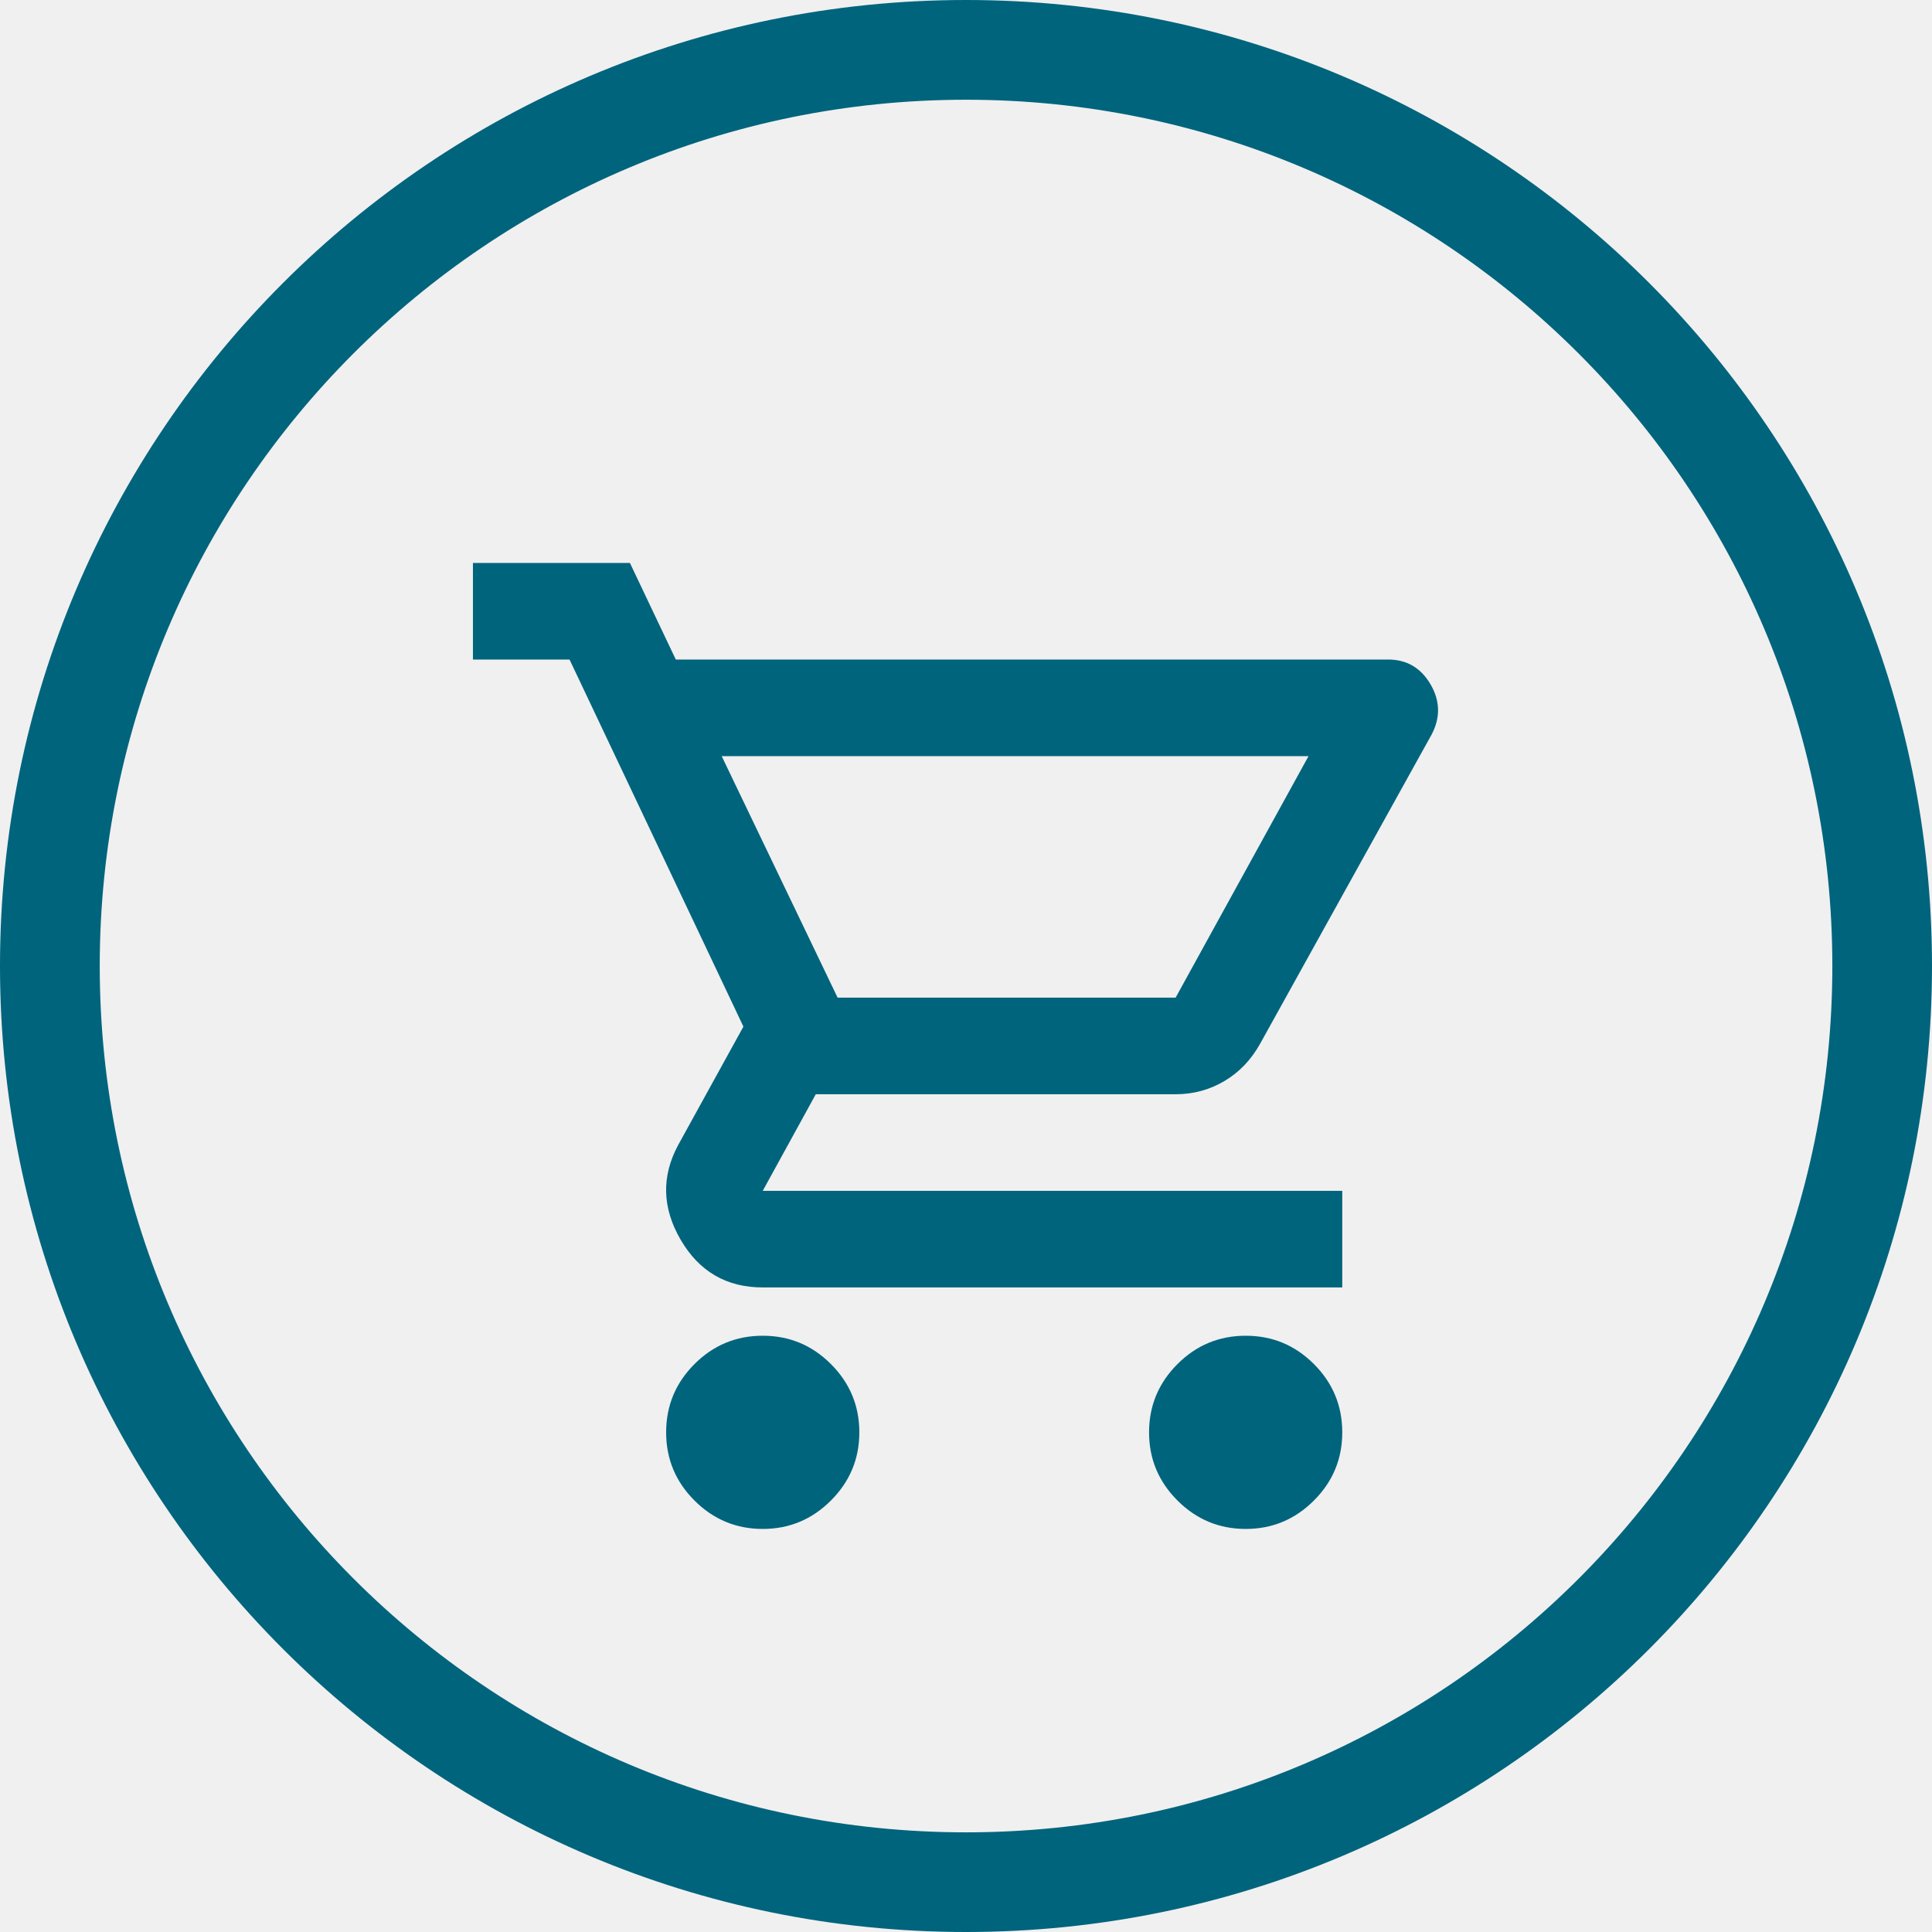
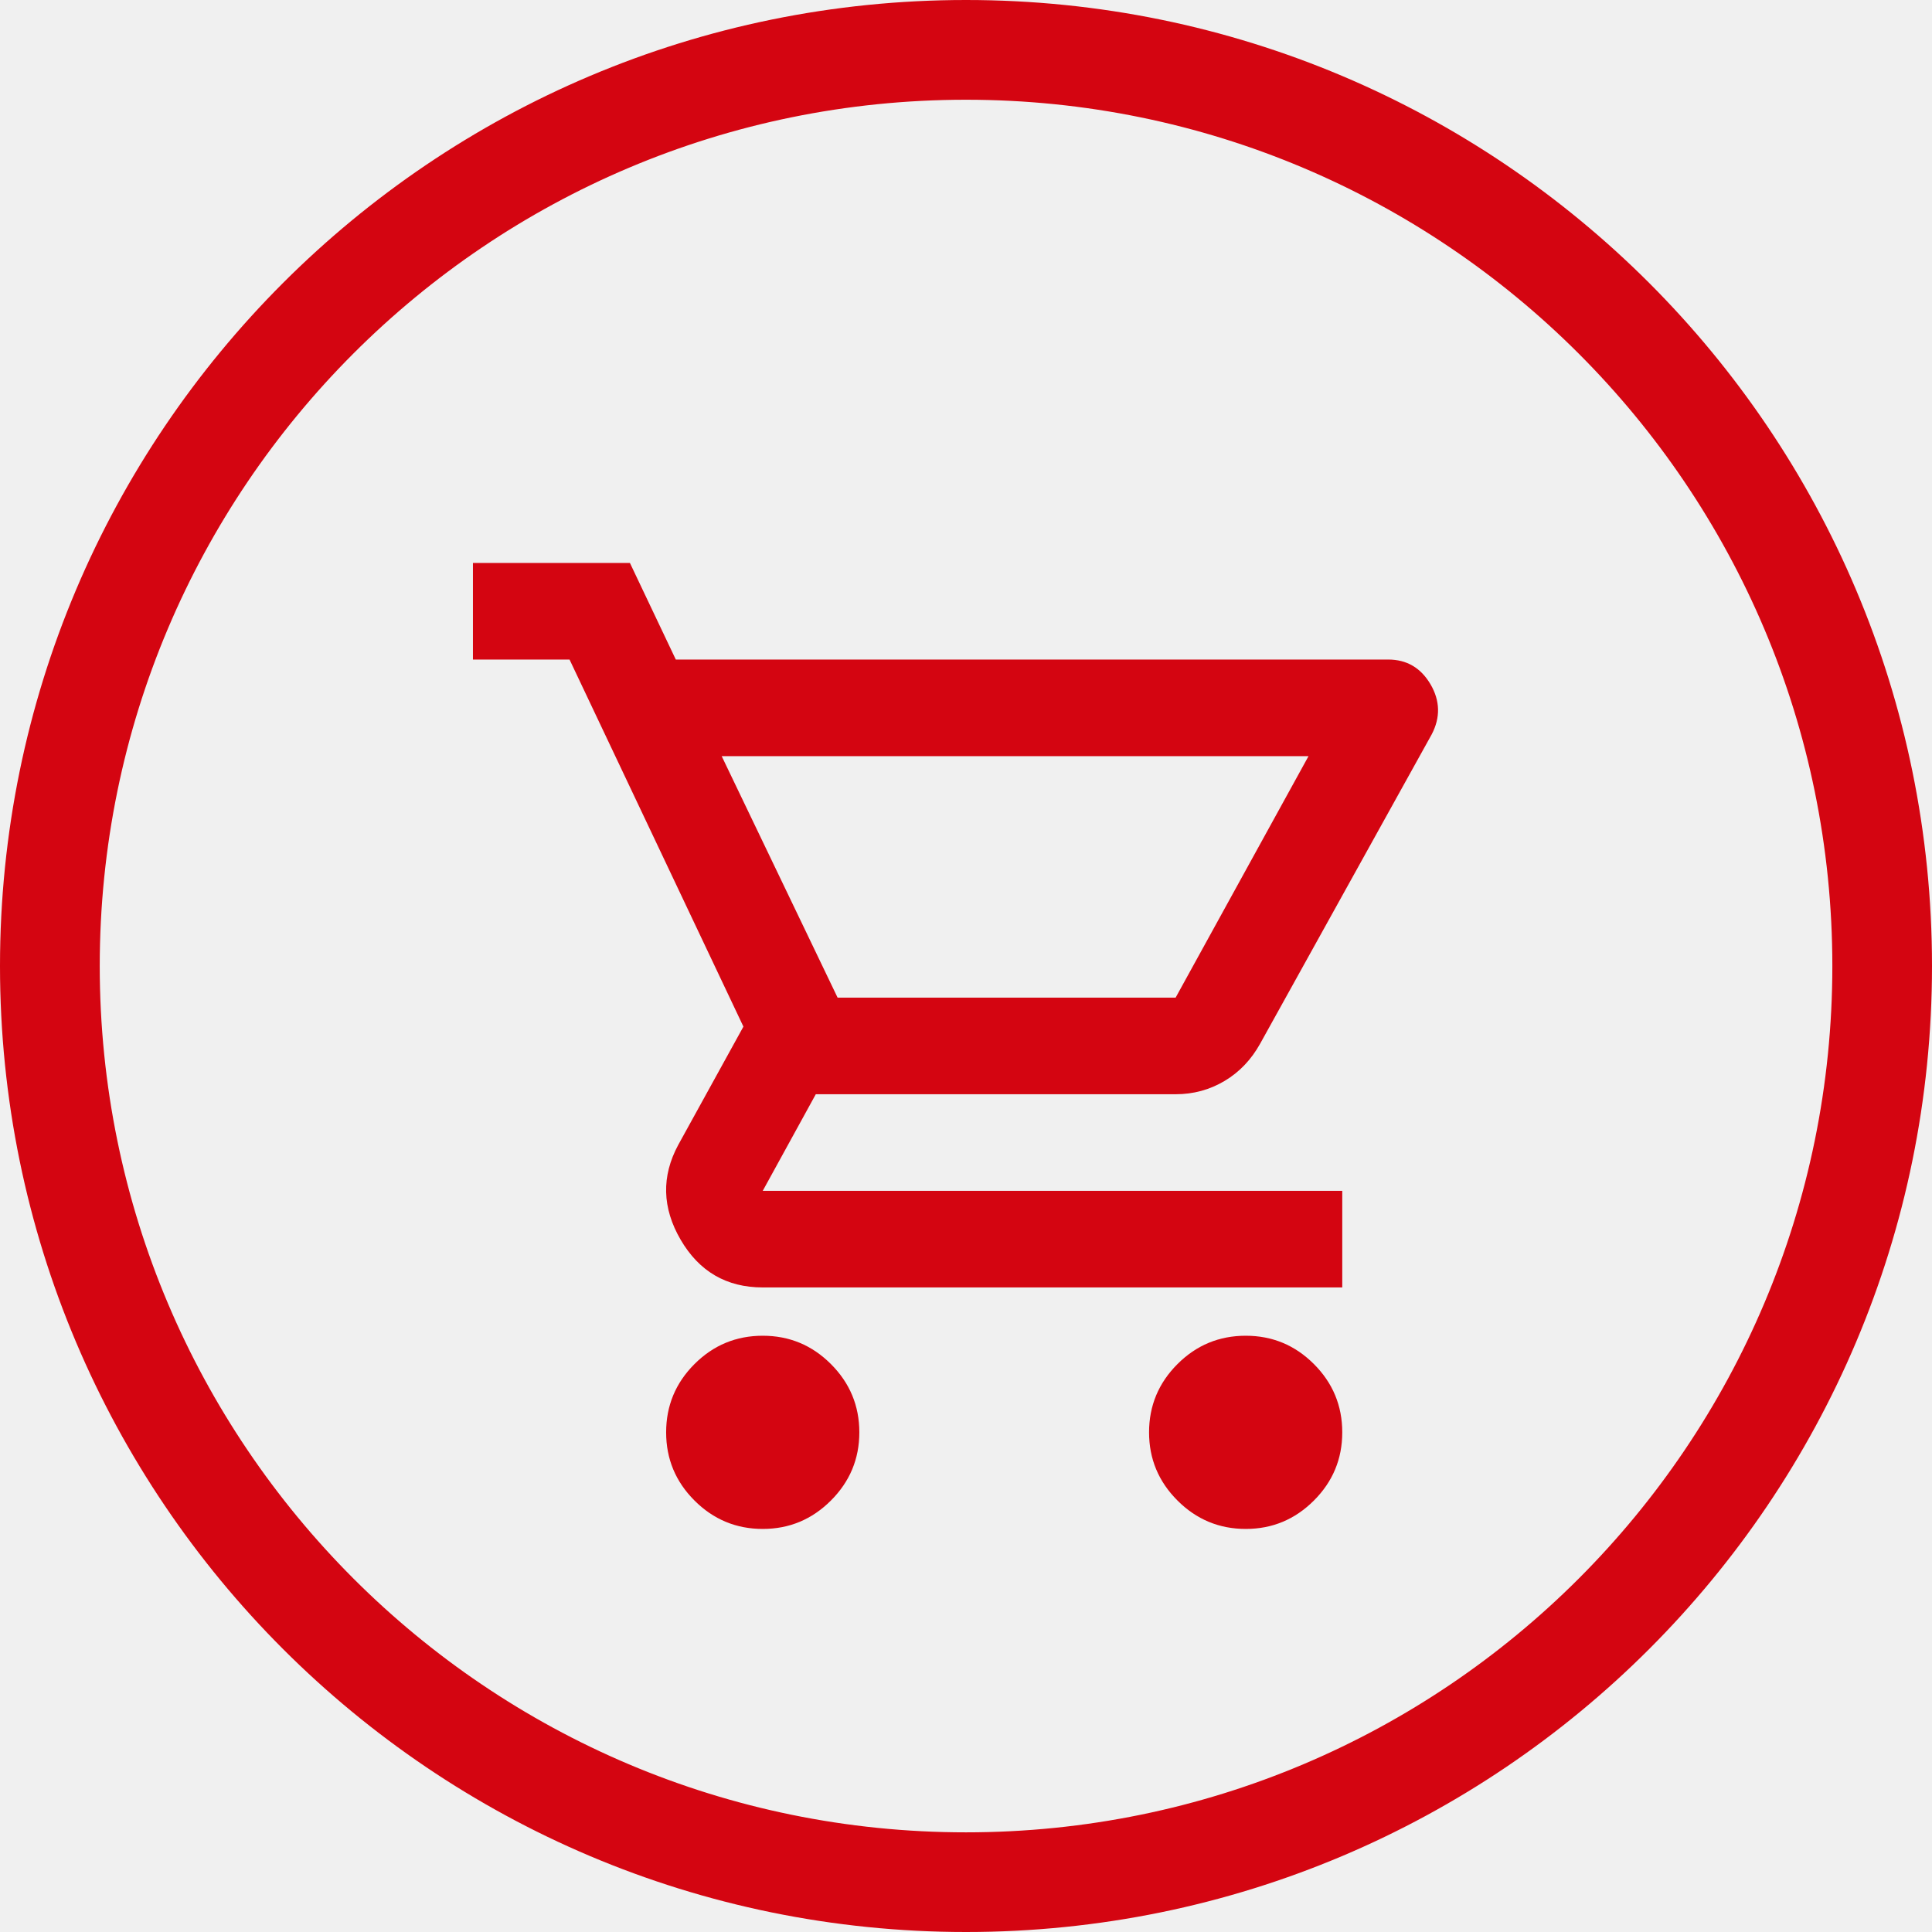
<svg xmlns="http://www.w3.org/2000/svg" width="24" height="24" viewBox="0 0 24 24" fill="none">
  <g clip-path="url(#clip0_1493_23657)">
-     <path d="M9.475 18.993C9.145 18.993 8.862 18.875 8.627 18.64C8.392 18.405 8.275 18.123 8.275 17.793C8.275 17.463 8.392 17.18 8.627 16.945C8.862 16.71 9.145 16.593 9.475 16.593C9.805 16.593 10.087 16.71 10.322 16.945C10.557 17.18 10.675 17.463 10.675 17.793C10.675 18.123 10.557 18.405 10.322 18.64C10.087 18.875 9.805 18.993 9.475 18.993ZM15.475 18.993C15.145 18.993 14.862 18.875 14.627 18.64C14.392 18.405 14.274 18.123 14.274 17.793C14.274 17.463 14.392 17.18 14.627 16.945C14.862 16.71 15.145 16.593 15.475 16.593C15.805 16.593 16.087 16.71 16.322 16.945C16.557 17.18 16.674 17.463 16.674 17.793C16.674 18.123 16.557 18.405 16.322 18.64C16.087 18.875 15.805 18.993 15.475 18.993ZM8.965 9.393L10.405 12.393H14.604L16.255 9.393H8.965ZM8.395 8.193H17.244C17.474 8.193 17.649 8.295 17.77 8.5C17.89 8.705 17.895 8.913 17.785 9.123L15.655 12.963C15.544 13.163 15.397 13.318 15.212 13.428C15.027 13.538 14.825 13.593 14.604 13.593H10.134L9.475 14.793H16.674V15.993H9.475C9.025 15.993 8.685 15.795 8.455 15.4C8.225 15.005 8.215 14.613 8.425 14.223L9.235 12.753L7.075 8.193H5.875V6.993H7.825L8.395 8.193Z" fill="#00647D" />
-     <path fill-rule="evenodd" clip-rule="evenodd" d="M12 1.239C17.94 1.239 22.762 6.054 22.762 12C22.762 17.946 17.946 22.762 12 22.762C6.054 22.762 1.239 17.94 1.239 12C1.239 6.06 6.054 1.239 12 1.239ZM12 0C18.629 0 24 5.371 24 12C24 18.629 18.629 24 12 24C5.371 24 0 18.622 0 12C0 5.378 5.371 0 12 0Z" fill="#00647D" />
+     <path d="M9.475 18.993C9.145 18.993 8.862 18.875 8.627 18.64C8.392 18.405 8.275 18.123 8.275 17.793C8.275 17.463 8.392 17.18 8.627 16.945C8.862 16.71 9.145 16.593 9.475 16.593C9.805 16.593 10.087 16.71 10.322 16.945C10.557 17.18 10.675 17.463 10.675 17.793C10.675 18.123 10.557 18.405 10.322 18.64C10.087 18.875 9.805 18.993 9.475 18.993ZM15.475 18.993C15.145 18.993 14.862 18.875 14.627 18.64C14.392 18.405 14.274 18.123 14.274 17.793C14.274 17.463 14.392 17.18 14.627 16.945C14.862 16.71 15.145 16.593 15.475 16.593C15.805 16.593 16.087 16.71 16.322 16.945C16.557 17.18 16.674 17.463 16.674 17.793C16.674 18.123 16.557 18.405 16.322 18.64C16.087 18.875 15.805 18.993 15.475 18.993ZM8.965 9.393L10.405 12.393H14.604L16.255 9.393H8.965ZM8.395 8.193H17.244C17.474 8.193 17.649 8.295 17.77 8.5C17.89 8.705 17.895 8.913 17.785 9.123L15.655 12.963C15.544 13.163 15.397 13.318 15.212 13.428C15.027 13.538 14.825 13.593 14.604 13.593H10.134L9.475 14.793H16.674V15.993H9.475C9.025 15.993 8.685 15.795 8.455 15.4C8.225 15.005 8.215 14.613 8.425 14.223L9.235 12.753L7.075 8.193H5.875V6.993H7.825L8.395 8.193Z" fill="#D40511" />
+     <path fill-rule="evenodd" clip-rule="evenodd" d="M12 1.239C17.94 1.239 22.762 6.054 22.762 12C22.762 17.946 17.946 22.762 12 22.762C6.054 22.762 1.239 17.94 1.239 12C1.239 6.06 6.054 1.239 12 1.239ZM12 0C18.629 0 24 5.371 24 12C24 18.629 18.629 24 12 24C5.371 24 0 18.622 0 12C0 5.378 5.371 0 12 0Z" fill="#D40511" />
  </g>
  <defs>
    <clipPath id="clip0_1493_23657">
      <rect width="24" height="24" fill="white" />
    </clipPath>
  </defs>
</svg>
